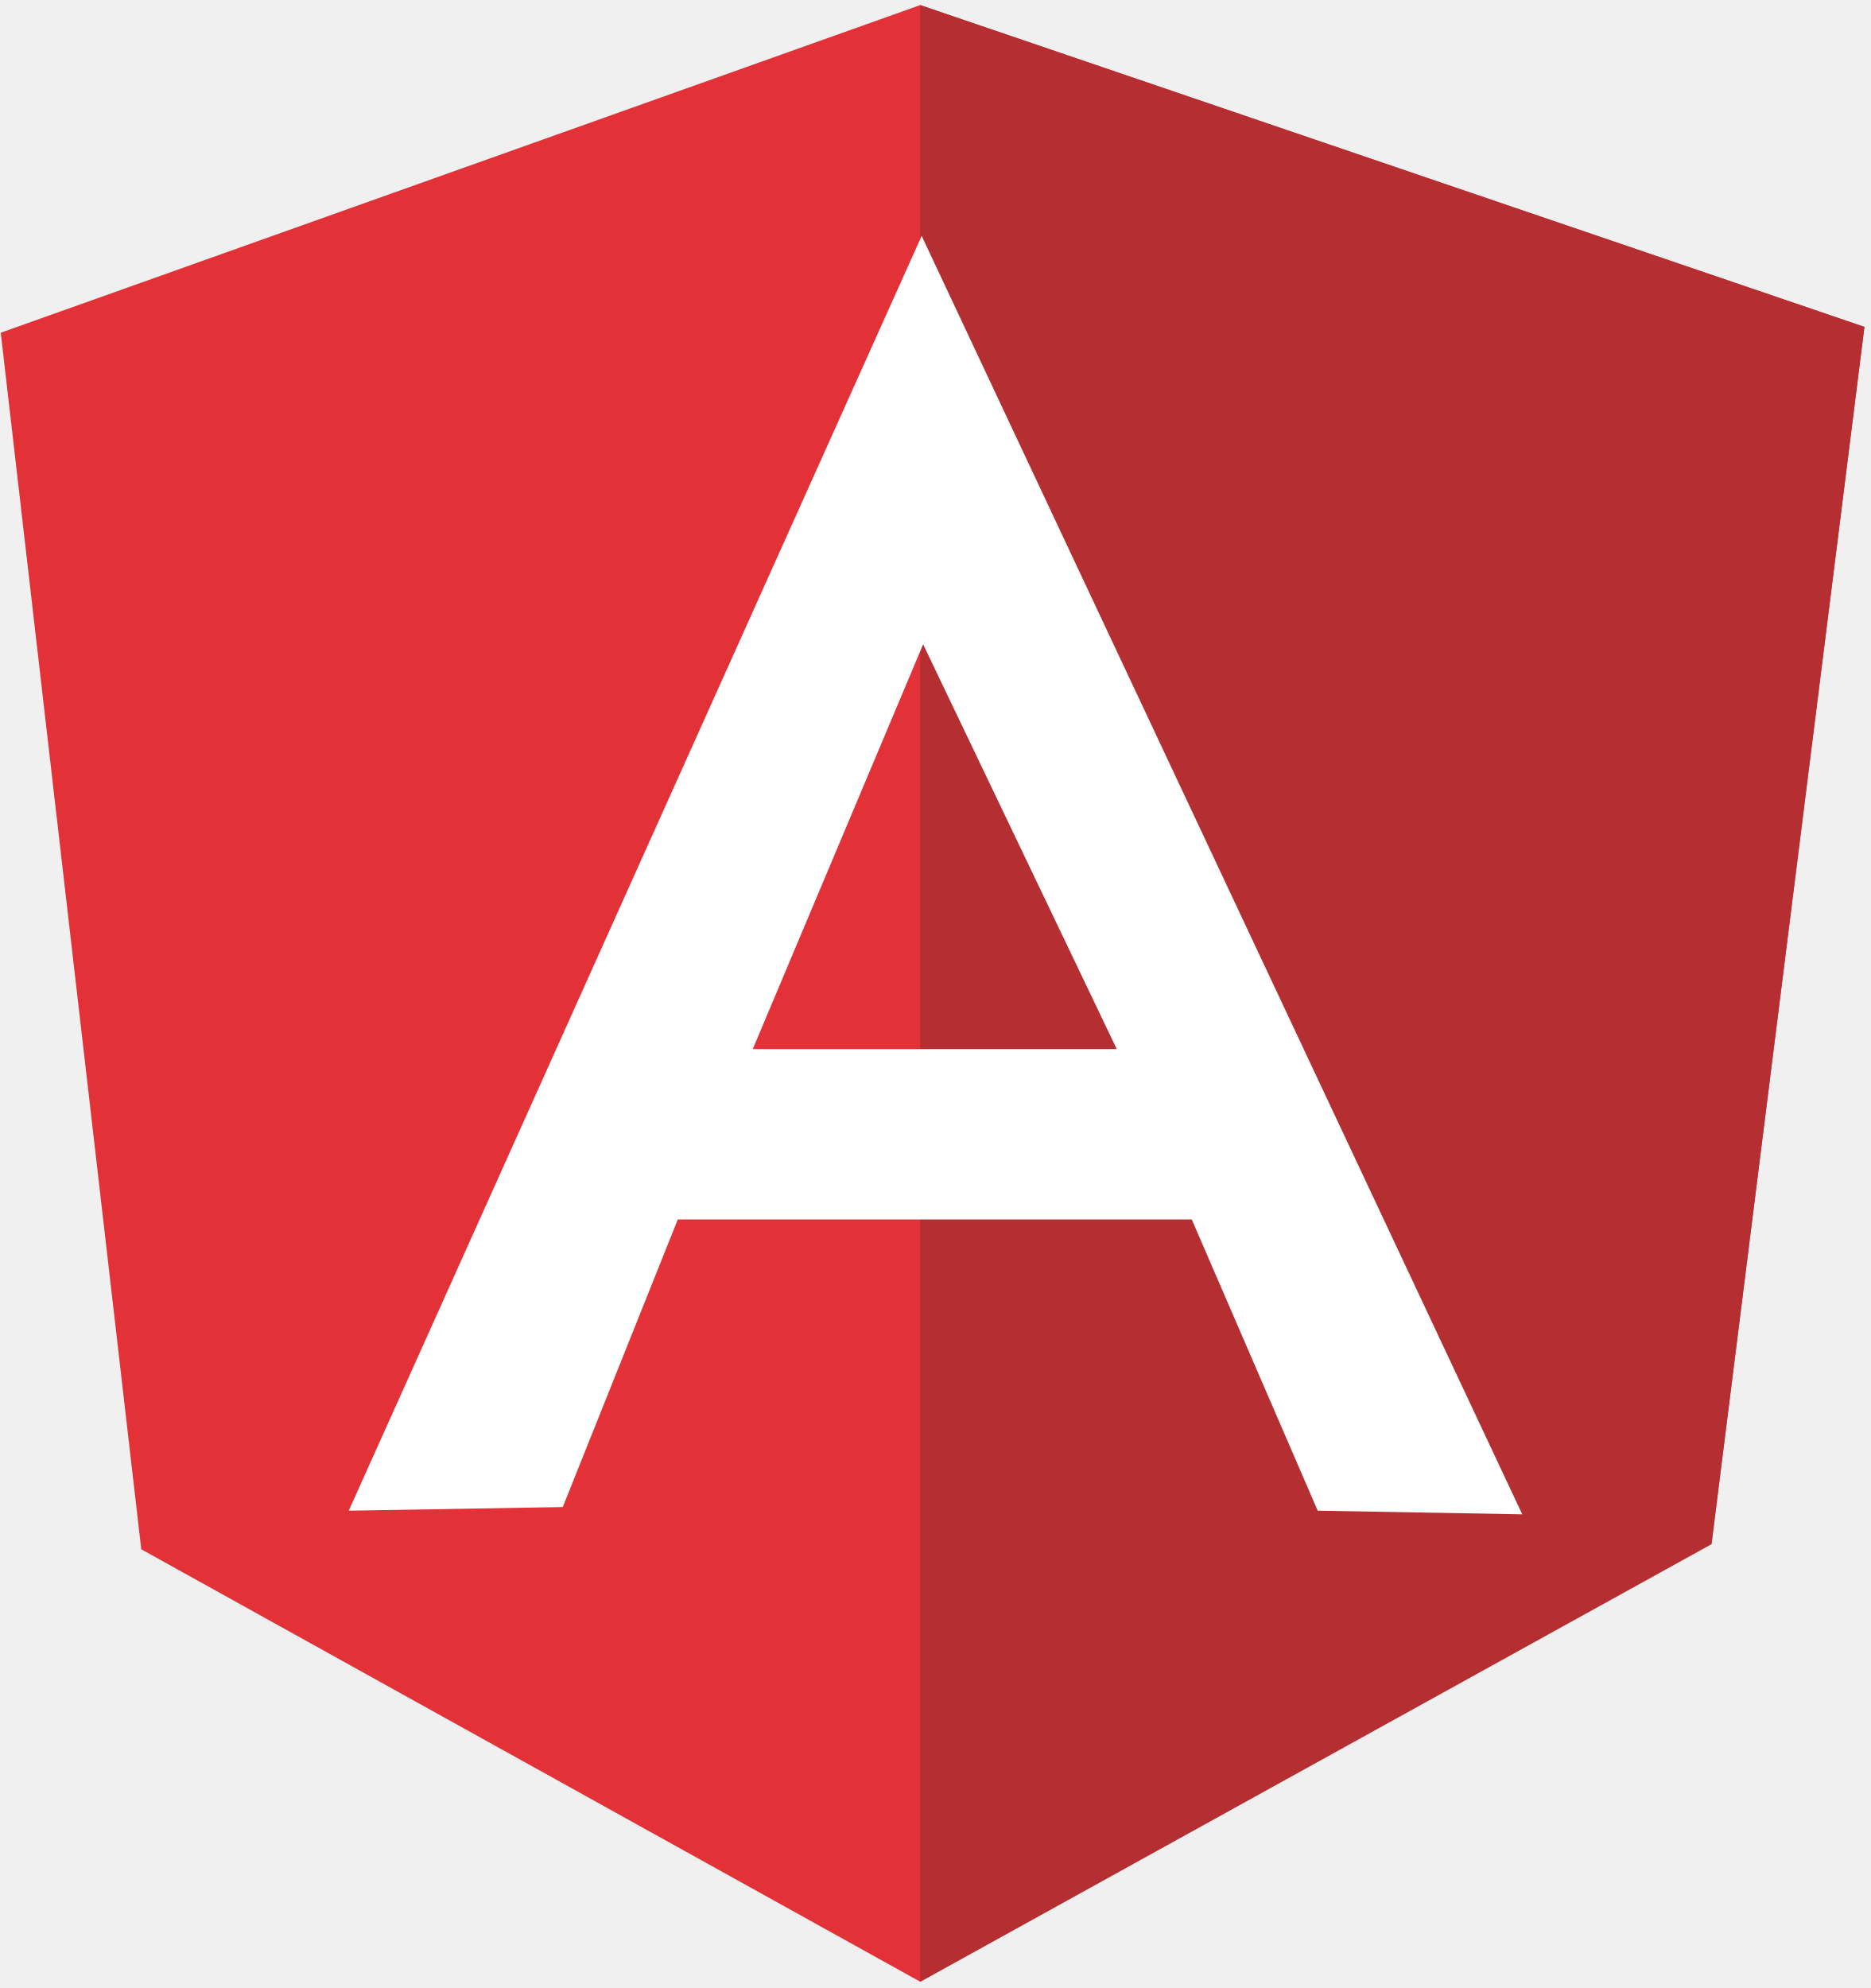
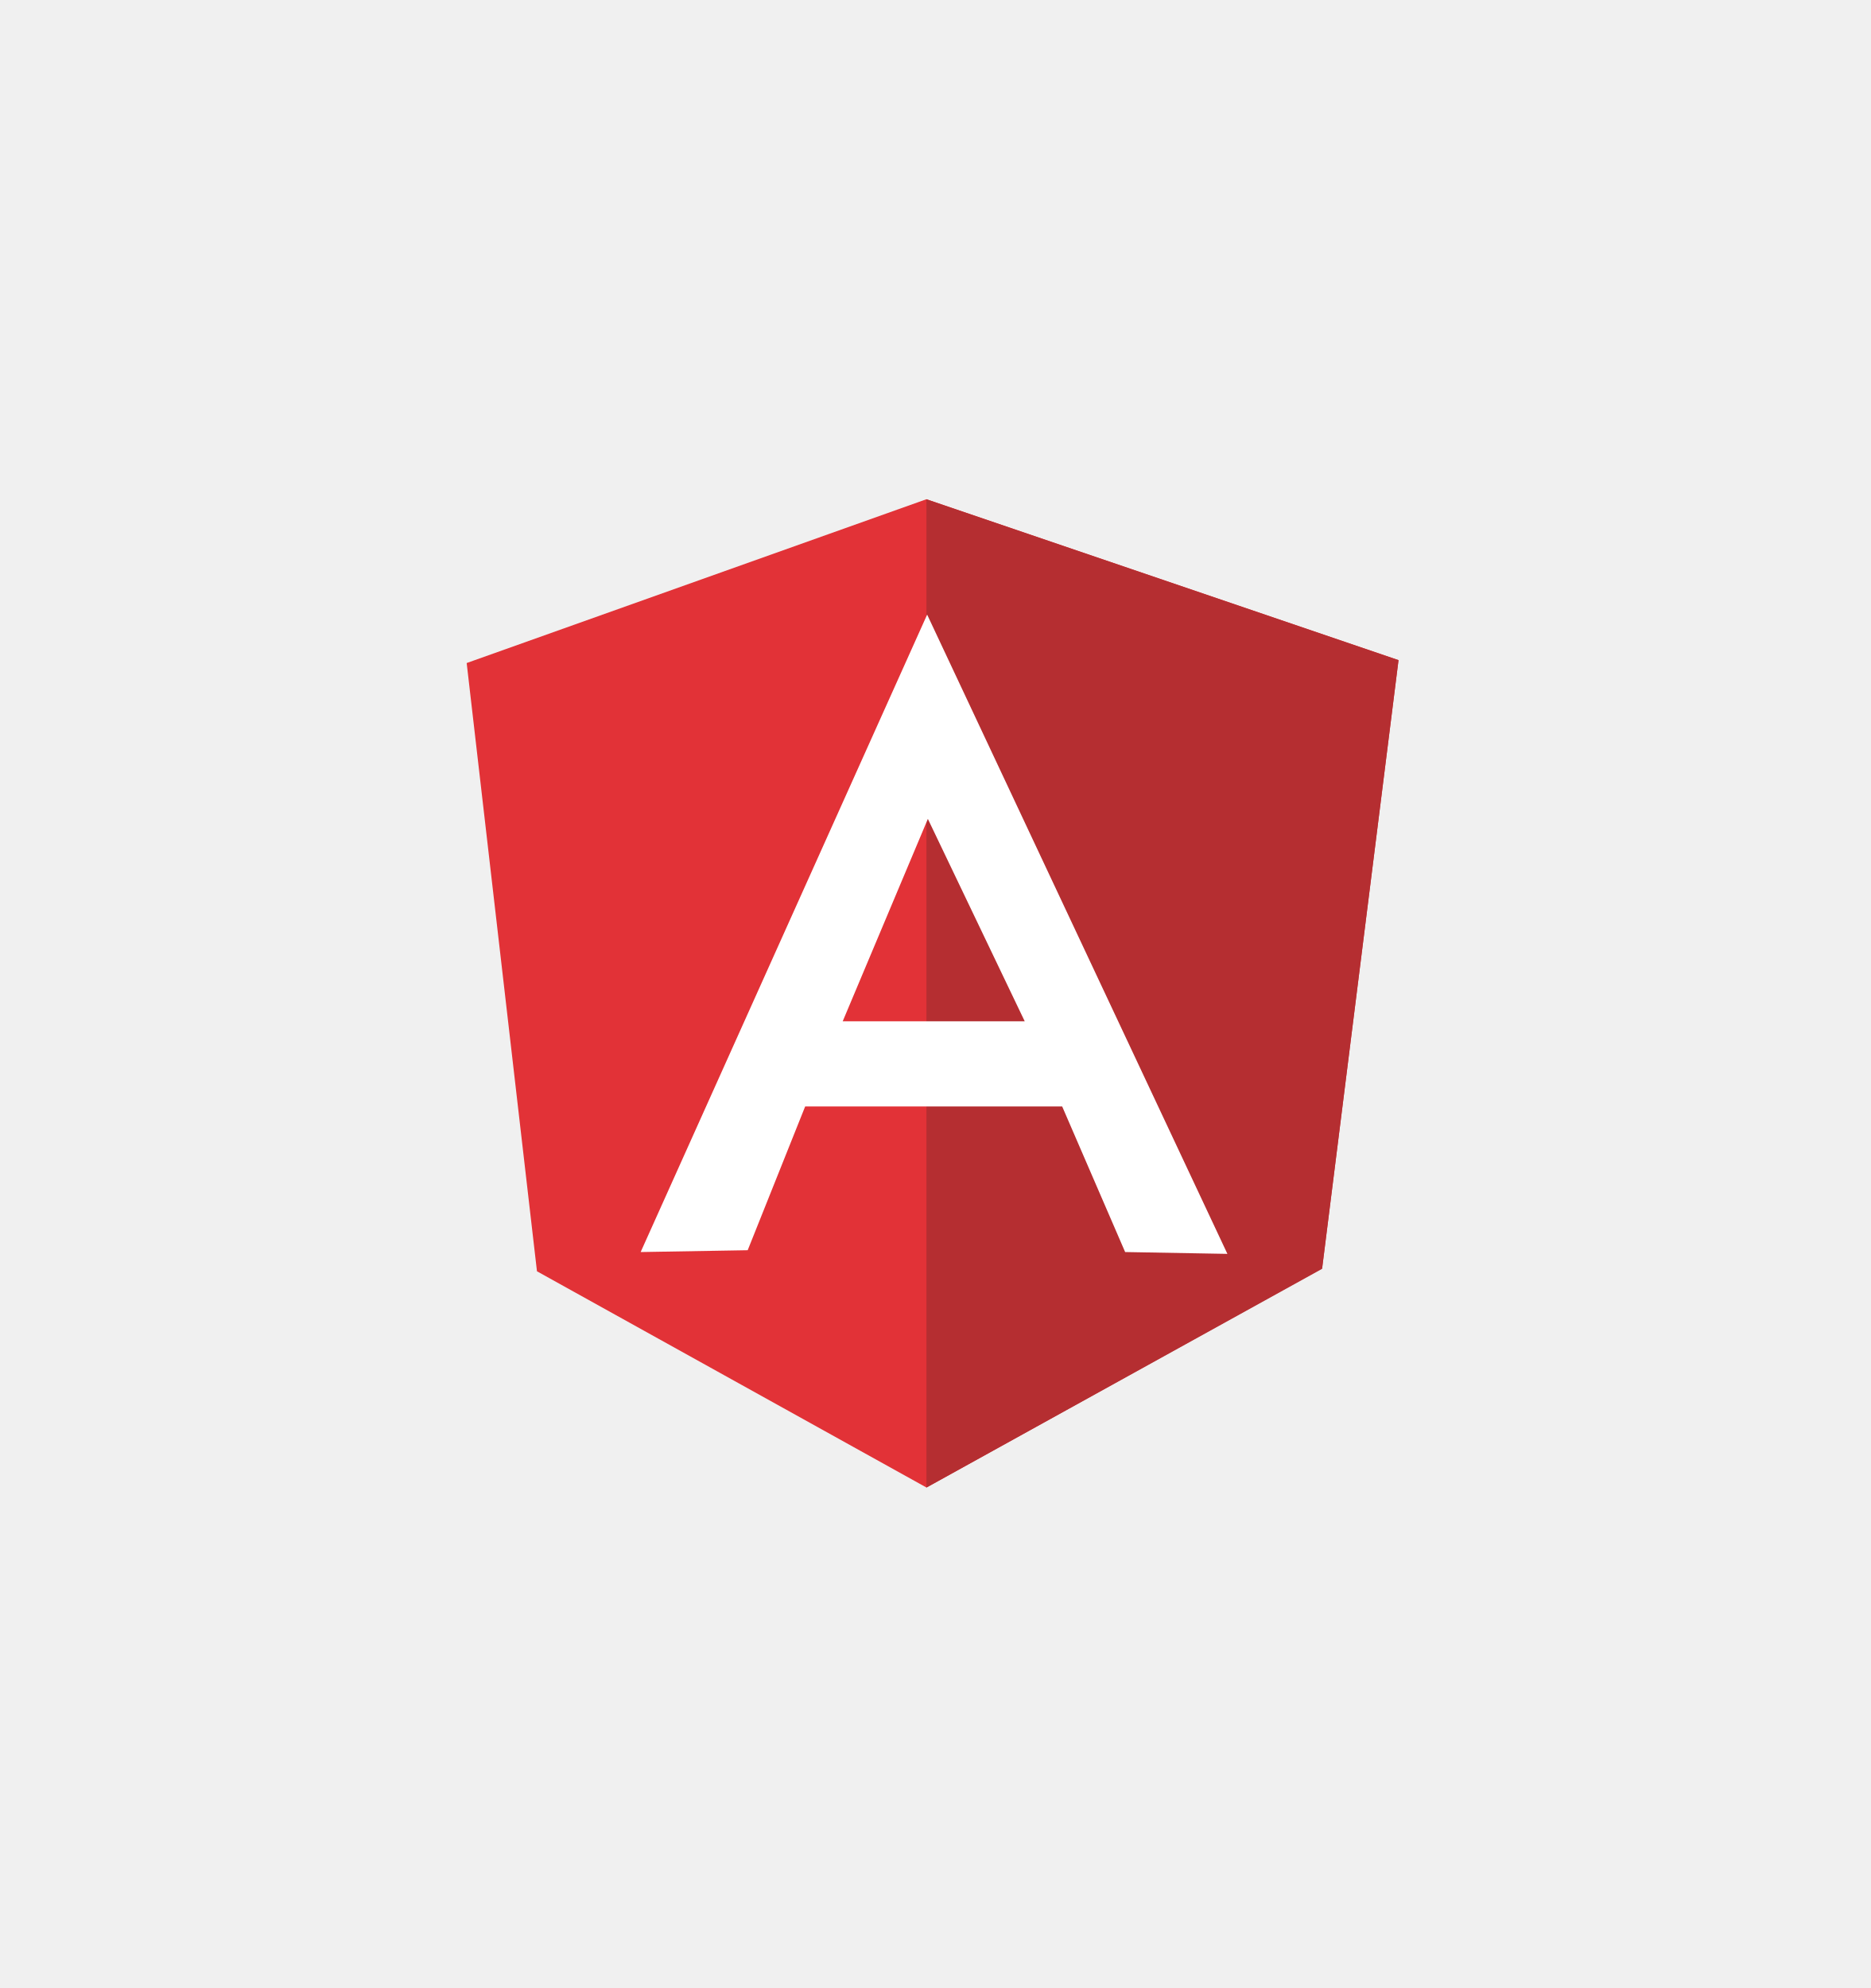
- <svg xmlns="http://www.w3.org/2000/svg" width="2353" height="2500" viewBox="0 0 256 272" preserveAspectRatio="xMidYMid">
-   <path d="M.1 45.522L125.908.697l129.196 44.028-20.919 166.45-108.277 59.966-106.583-59.169L.1 45.522z" fill="#E23237" />
-   <path d="M255.104 44.725L125.908.697v270.444l108.277-59.866 20.919-166.55z" fill="#B52E31" />
-   <path d="M126.107 32.274L47.714 206.693l29.285-.498 15.739-39.347h70.325l17.233 39.845 27.99.498-82.179-174.917zm.2 55.882l26.496 55.383h-49.806l23.31-55.383z" fill="#FFF" />
+ <svg xmlns="http://www.w3.org/2000/svg" version="1.1" id="Capa_1" x="0px" y="0px" viewBox="0 0 2353 2500" style="enable-background:new 0 0 2353 2500;" xml:space="preserve">
+   <style type="text/css">
+ 	.st0{fill:#E23237;}
+ 	.st1{fill:#B52E31;}
+ 	.st2{fill:#FFFFFF;}
+ </style>
+   <path class="st0" d="M586.9,833.8l578.2-206l593.7,202.3l-96.1,764.9l-497.6,275.6l-489.8-271.9L586.9,833.8z" />
+   <path class="st1" d="M1758.8,830.2l-593.7-202.3v1242.8l497.6-275.1L1758.8,830.2L1758.8,830.2z" />
+   <path class="st2" d="M1166,772.9l-360.3,801.6l134.6-2.3l72.3-180.8h323.2l79.2,183.1l128.6,2.3L1166,772.9L1166,772.9z   M1166.9,1029.8l121.8,254.5h-228.9L1166.9,1029.8L1166.9,1029.8z" />
</svg>
